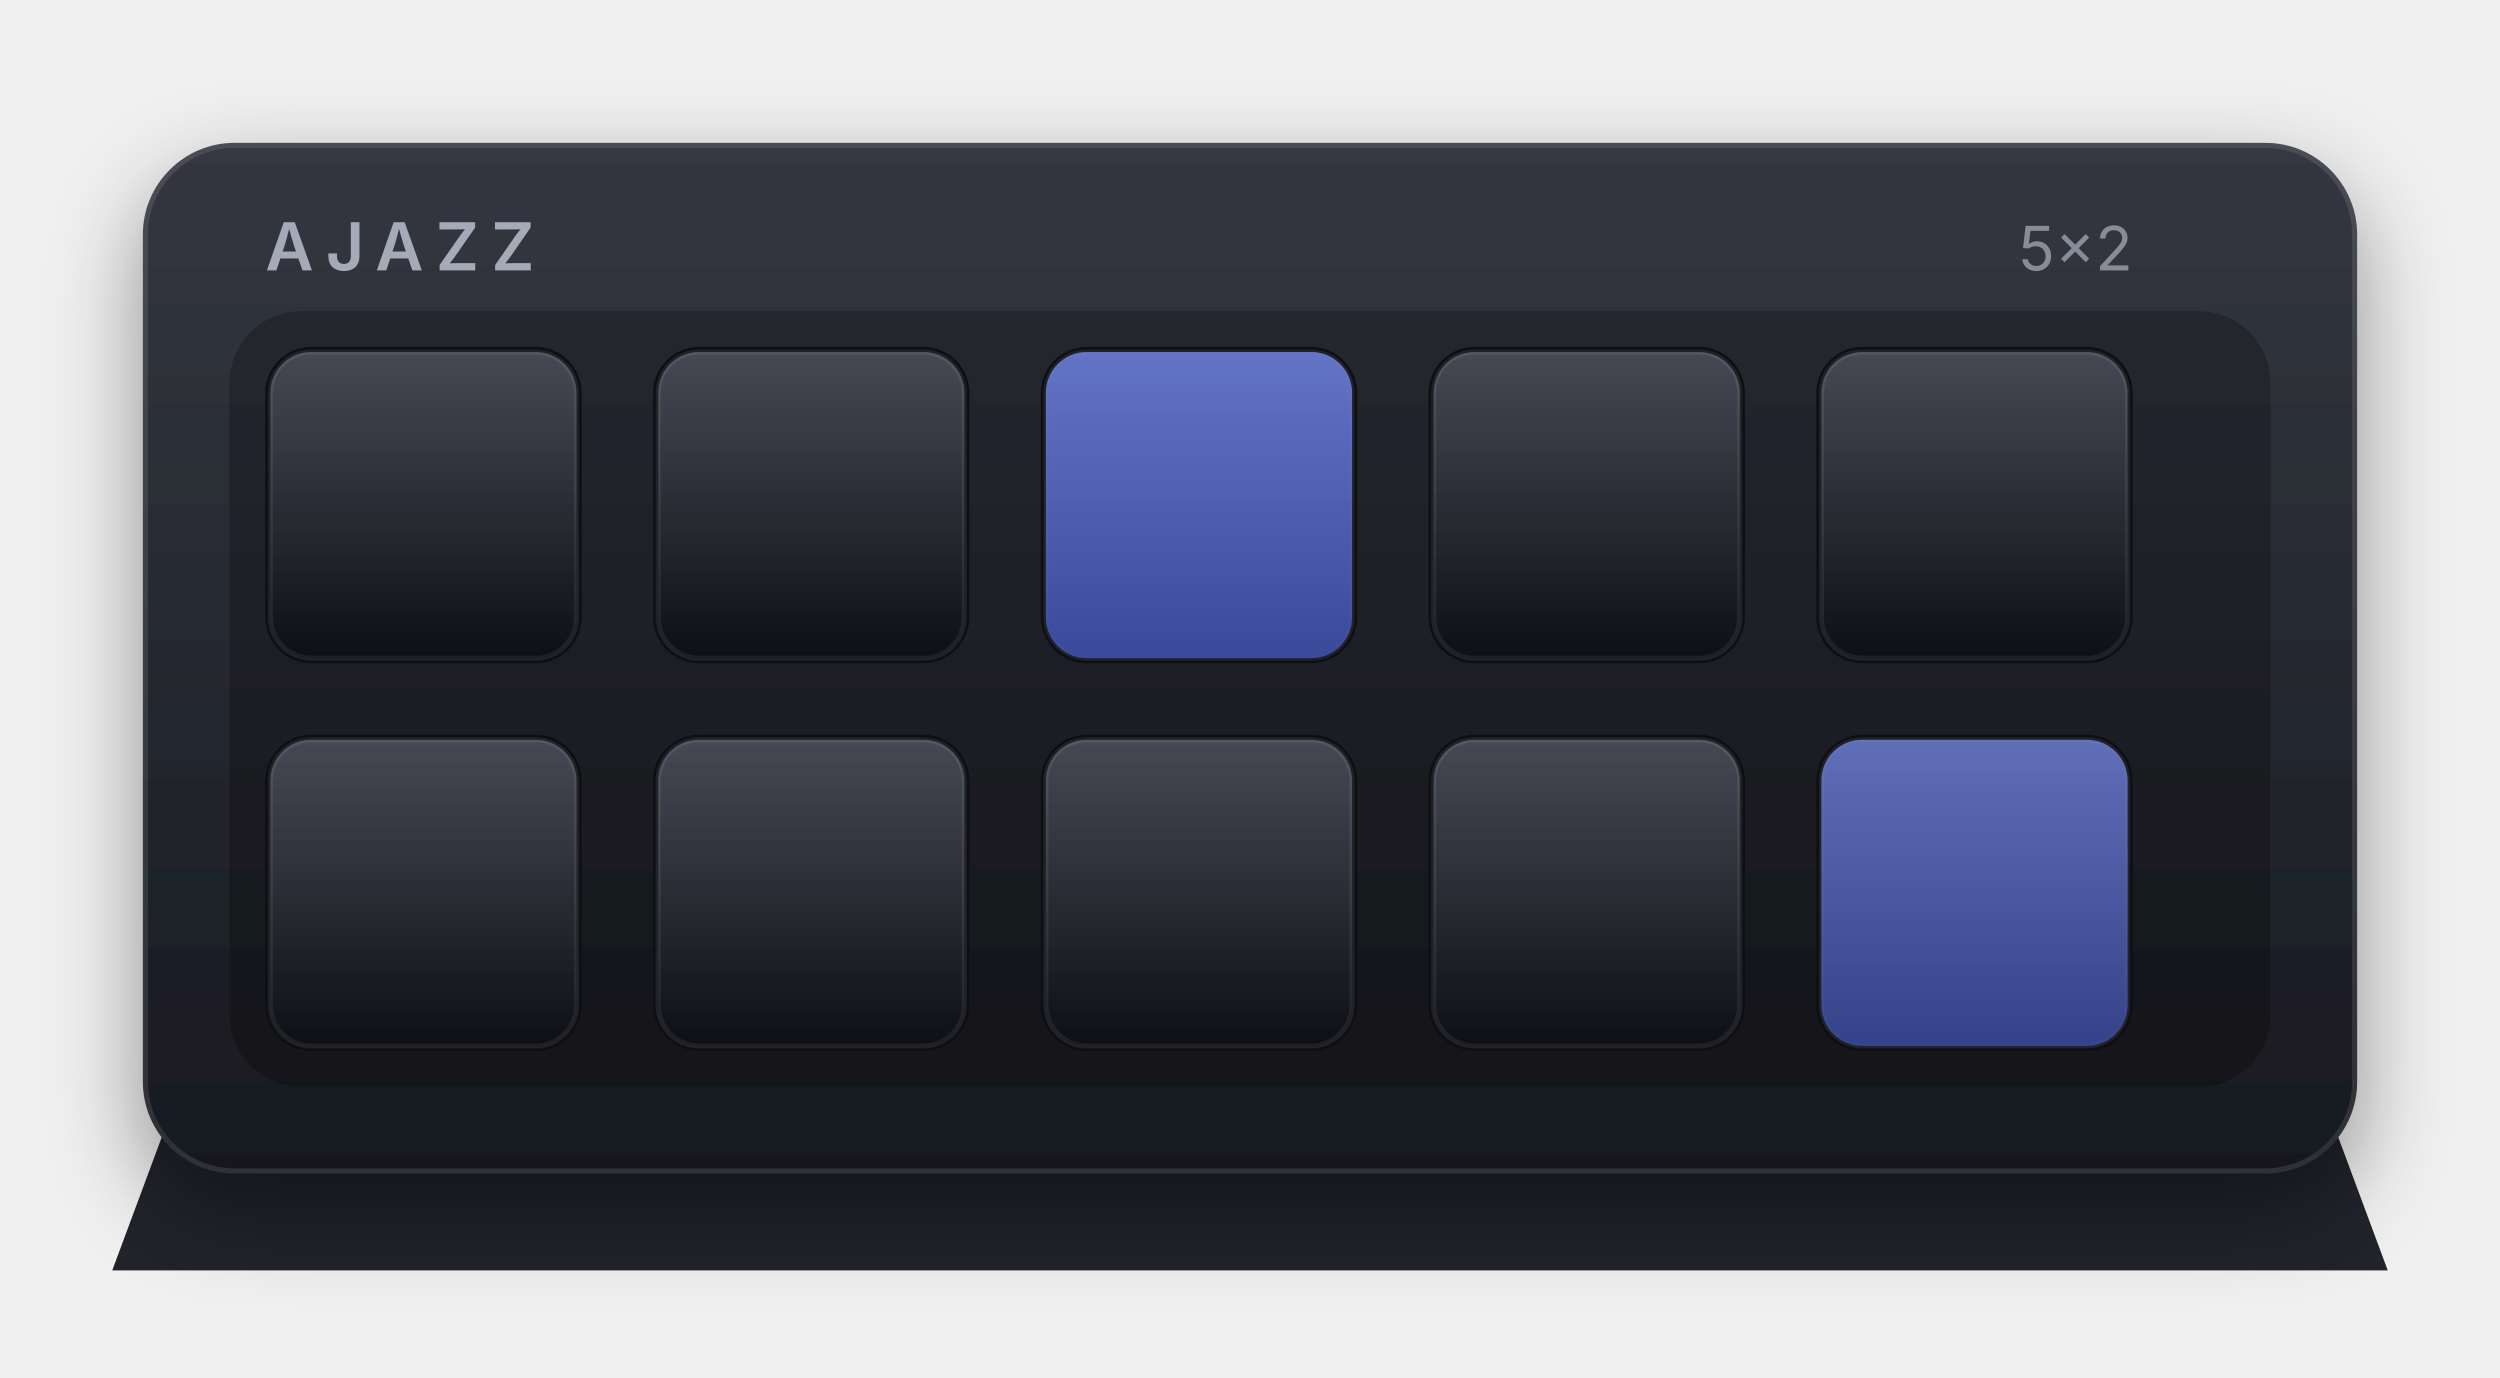
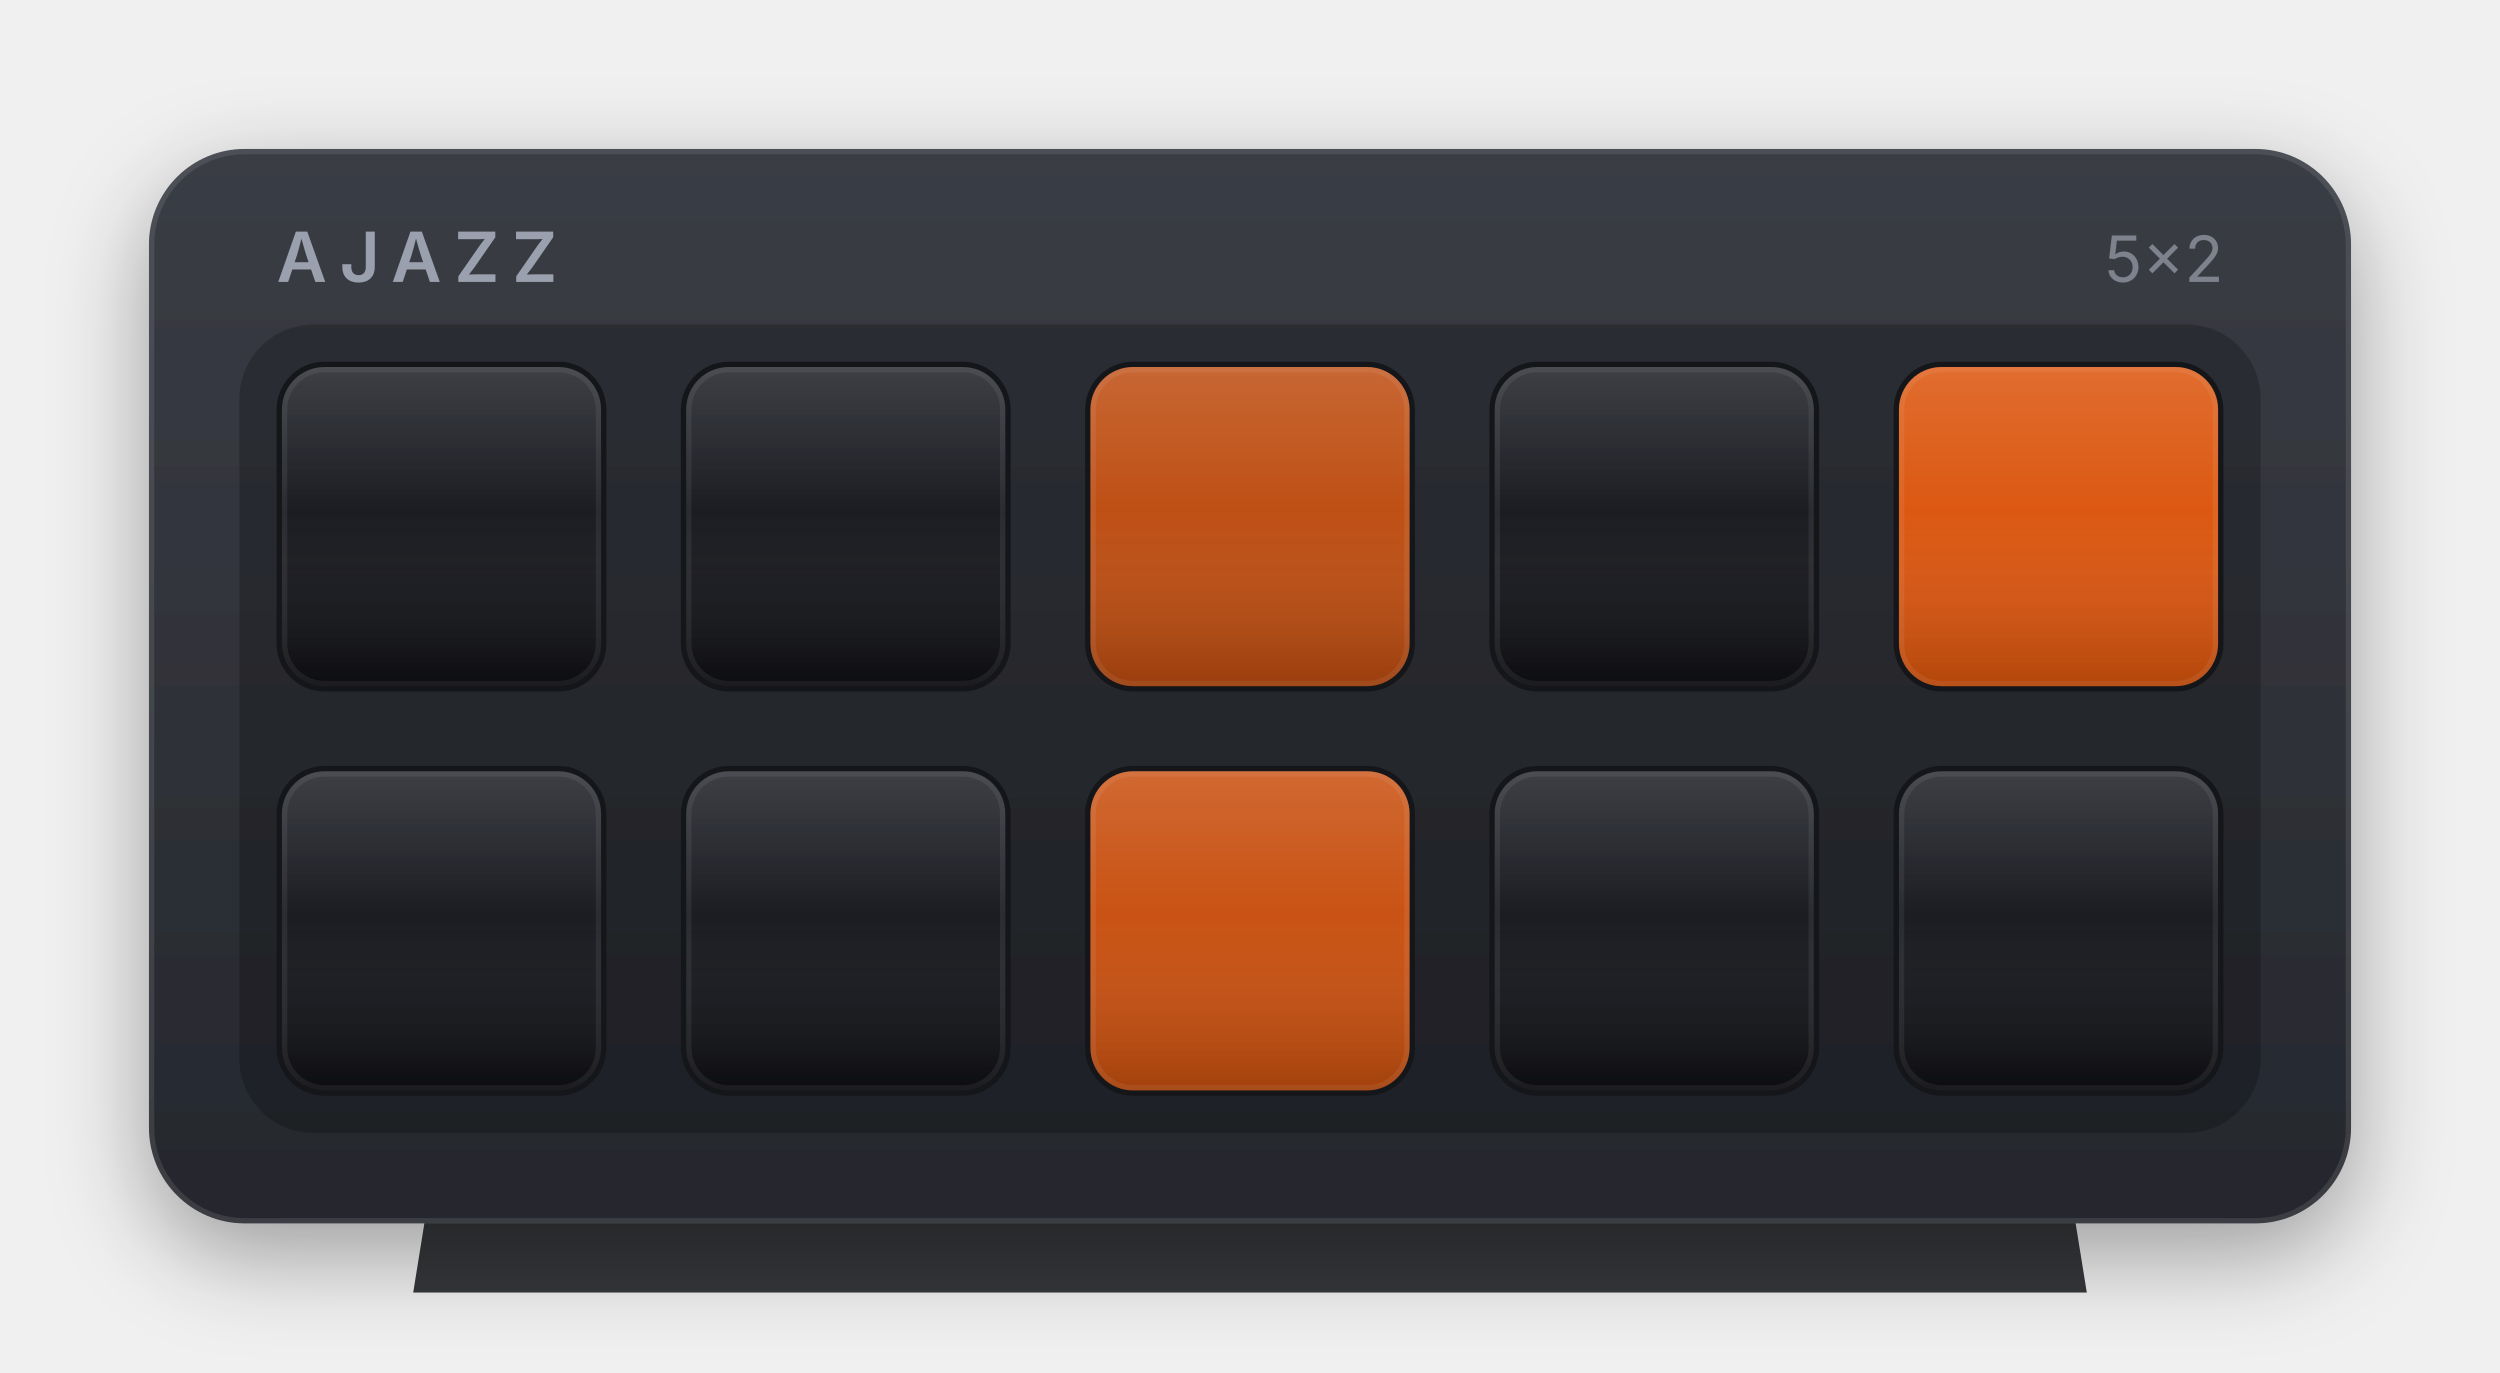
- <svg xmlns="http://www.w3.org/2000/svg" viewBox="0 0 490 270" width="490" height="270" role="img" aria-label="AJAZZ AKP05E — 5×2 key stream deck">
+ <svg xmlns="http://www.w3.org/2000/svg" viewBox="0 0 470 258" width="470" height="258" role="img" aria-label="AJAZZ AKP05E — 5×2 key stream deck">
  <defs>
-     <linearGradient id="body" x1="0" y1="0" x2="0" y2="1">
-       <stop offset="0" stop-color="#343741" />
-       <stop offset="1" stop-color="#17191f" />
+     <linearGradient id="bodyajazzakp05e" x1="0" y1="0" x2="0" y2="1">
+       <stop offset="0" stop-color="#3a3d45" />
+       <stop offset="1" stop-color="#25272d" />
    </linearGradient>
-     <linearGradient id="key" x1="0" y1="0" x2="0" y2="1">
-       <stop offset="0" stop-color="#252936" />
-       <stop offset="1" stop-color="#101218" />
+     <linearGradient id="idleajazzakp05e" x1="0" y1="0" x2="0" y2="1">
+       <stop offset="0" stop-color="#1e2027" />
+       <stop offset="1" stop-color="#0e0f13" />
    </linearGradient>
-     <linearGradient id="gloss" x1="0" y1="0" x2="0" y2="1">
-       <stop offset="0" stop-color="#fff" stop-opacity=".15" />
-       <stop offset="1" stop-color="#000" stop-opacity=".16" />
+     <linearGradient id="glossajazzakp05e" x1="0" y1="0" x2="0" y2="1">
+       <stop offset="0" stop-color="#ffffff" stop-opacity="0.14" />
+       <stop offset="0.45" stop-color="#ffffff" stop-opacity="0.02" />
+       <stop offset="1" stop-color="#000000" stop-opacity="0.18" />
    </linearGradient>
-     <filter id="shadow" x="-20%" y="-20%" width="140%" height="150%">
-       <feDropShadow dx="0" dy="7" stdDeviation="9" flood-opacity=".4" />
+     <linearGradient id="knobajazzakp05e" x1="0" y1="0" x2="0" y2="1">
+       <stop offset="0" stop-color="#3a3d45" />
+       <stop offset="1" stop-color="#14161a" />
+     </linearGradient>
+     <filter id="shadowajazzakp05e" x="-20%" y="-20%" width="140%" height="150%">
+       <feDropShadow dx="0" dy="6" stdDeviation="9" flood-color="#000000" flood-opacity="0.35" />
    </filter>
  </defs>
-   <path d="M35 214h420l13 35H22z" fill="#20232a" />
-   <g filter="url(#shadow)">
-     <rect x="28" y="28" width="434" height="202" rx="18" fill="url(#body)" />
-     <rect x="28.5" y="28.5" width="433" height="201" rx="17.5" fill="none" stroke="#fff" stroke-opacity=".1" />
+   <path d="M 110.8 38 H 359.2 L 392.32 243 H 77.68 Z" fill="#14161a" opacity="0.85" />
+   <g filter="url(#shadowajazzakp05e)">
+     <rect x="28" y="28" width="414" height="202" rx="18" fill="url(#bodyajazzakp05e)" />
+     <rect x="28.5" y="28.5" width="413" height="201" rx="17.5" fill="none" stroke="#ffffff" stroke-opacity="0.10" />
  </g>
-   <rect x="45" y="61" width="400" height="152" rx="14" fill="#000" opacity=".24" />
-   <g fill="#0d0f14">
-     <rect x="52" y="68" width="62" height="62" rx="9" />
-     <rect x="128" y="68" width="62" height="62" rx="9" />
-     <rect x="204" y="68" width="62" height="62" rx="9" />
-     <rect x="280" y="68" width="62" height="62" rx="9" />
-     <rect x="356" y="68" width="62" height="62" rx="9" />
-     <rect x="52" y="144" width="62" height="62" rx="9" />
-     <rect x="128" y="144" width="62" height="62" rx="9" />
-     <rect x="204" y="144" width="62" height="62" rx="9" />
-     <rect x="280" y="144" width="62" height="62" rx="9" />
-     <rect x="356" y="144" width="62" height="62" rx="9" />
+   <rect x="45" y="61" width="380" height="152" rx="14" fill="#000000" opacity="0.22" />
+   <g>
+     <g transform="translate(52,68)">
+       <rect width="62" height="62" rx="9" fill="#14161a" />
+       <rect x="1" y="1" width="60" height="60" rx="8" fill="url(#idleajazzakp05e)" />
+       <rect x="1" y="1" width="60" height="60" rx="8" fill="url(#glossajazzakp05e)" />
+       <rect x="1.5" y="1.5" width="59" height="59" rx="7.5" fill="none" stroke="#ffffff" stroke-opacity="0.07" />
+     </g>
+     <g transform="translate(128,68)">
+       <rect width="62" height="62" rx="9" fill="#14161a" />
+       <rect x="1" y="1" width="60" height="60" rx="8" fill="url(#idleajazzakp05e)" />
+       <rect x="1" y="1" width="60" height="60" rx="8" fill="url(#glossajazzakp05e)" />
+       <rect x="1.5" y="1.5" width="59" height="59" rx="7.5" fill="none" stroke="#ffffff" stroke-opacity="0.07" />
+     </g>
+     <g transform="translate(204,68)">
+       <rect width="62" height="62" rx="9" fill="#14161a" />
+       <rect x="1" y="1" width="60" height="60" rx="8" fill="url(#idleajazzakp05e)" />
+       <rect x="1" y="1" width="60" height="60" rx="8" fill="#e8590c" opacity="0.79" />
+       <rect x="1" y="1" width="60" height="60" rx="8" fill="url(#glossajazzakp05e)" />
+       <rect x="1.5" y="1.5" width="59" height="59" rx="7.5" fill="none" stroke="#ffffff" stroke-opacity="0.07" />
+     </g>
+     <g transform="translate(280,68)">
+       <rect width="62" height="62" rx="9" fill="#14161a" />
+       <rect x="1" y="1" width="60" height="60" rx="8" fill="url(#idleajazzakp05e)" />
+       <rect x="1" y="1" width="60" height="60" rx="8" fill="url(#glossajazzakp05e)" />
+       <rect x="1.5" y="1.5" width="59" height="59" rx="7.5" fill="none" stroke="#ffffff" stroke-opacity="0.07" />
+     </g>
+     <g transform="translate(356,68)">
+       <rect width="62" height="62" rx="9" fill="#14161a" />
+       <rect x="1" y="1" width="60" height="60" rx="8" fill="url(#idleajazzakp05e)" />
+       <rect x="1" y="1" width="60" height="60" rx="8" fill="#e8590c" opacity="0.93" />
+       <rect x="1" y="1" width="60" height="60" rx="8" fill="url(#glossajazzakp05e)" />
+       <rect x="1.5" y="1.5" width="59" height="59" rx="7.5" fill="none" stroke="#ffffff" stroke-opacity="0.07" />
+     </g>
+     <g transform="translate(52,144)">
+       <rect width="62" height="62" rx="9" fill="#14161a" />
+       <rect x="1" y="1" width="60" height="60" rx="8" fill="url(#idleajazzakp05e)" />
+       <rect x="1" y="1" width="60" height="60" rx="8" fill="url(#glossajazzakp05e)" />
+       <rect x="1.5" y="1.5" width="59" height="59" rx="7.5" fill="none" stroke="#ffffff" stroke-opacity="0.07" />
+     </g>
+     <g transform="translate(128,144)">
+       <rect width="62" height="62" rx="9" fill="#14161a" />
+       <rect x="1" y="1" width="60" height="60" rx="8" fill="url(#idleajazzakp05e)" />
+       <rect x="1" y="1" width="60" height="60" rx="8" fill="url(#glossajazzakp05e)" />
+       <rect x="1.5" y="1.5" width="59" height="59" rx="7.5" fill="none" stroke="#ffffff" stroke-opacity="0.07" />
+     </g>
+     <g transform="translate(204,144)">
+       <rect width="62" height="62" rx="9" fill="#14161a" />
+       <rect x="1" y="1" width="60" height="60" rx="8" fill="url(#idleajazzakp05e)" />
+       <rect x="1" y="1" width="60" height="60" rx="8" fill="#e8590c" opacity="0.84" />
+       <rect x="1" y="1" width="60" height="60" rx="8" fill="url(#glossajazzakp05e)" />
+       <rect x="1.5" y="1.5" width="59" height="59" rx="7.5" fill="none" stroke="#ffffff" stroke-opacity="0.07" />
+     </g>
+     <g transform="translate(280,144)">
+       <rect width="62" height="62" rx="9" fill="#14161a" />
+       <rect x="1" y="1" width="60" height="60" rx="8" fill="url(#idleajazzakp05e)" />
+       <rect x="1" y="1" width="60" height="60" rx="8" fill="url(#glossajazzakp05e)" />
+       <rect x="1.5" y="1.5" width="59" height="59" rx="7.5" fill="none" stroke="#ffffff" stroke-opacity="0.07" />
+     </g>
+     <g transform="translate(356,144)">
+       <rect width="62" height="62" rx="9" fill="#14161a" />
+       <rect x="1" y="1" width="60" height="60" rx="8" fill="url(#idleajazzakp05e)" />
+       <rect x="1" y="1" width="60" height="60" rx="8" fill="url(#glossajazzakp05e)" />
+       <rect x="1.5" y="1.5" width="59" height="59" rx="7.5" fill="none" stroke="#ffffff" stroke-opacity="0.07" />
+     </g>
  </g>
-   <g fill="url(#key)" stroke="#fff" stroke-opacity=".08">
-     <rect x="53" y="69" width="60" height="60" rx="8" />
-     <rect x="129" y="69" width="60" height="60" rx="8" />
-     <rect x="205" y="69" width="60" height="60" rx="8" />
-     <rect x="281" y="69" width="60" height="60" rx="8" />
-     <rect x="357" y="69" width="60" height="60" rx="8" />
-     <rect x="53" y="145" width="60" height="60" rx="8" />
-     <rect x="129" y="145" width="60" height="60" rx="8" />
-     <rect x="205" y="145" width="60" height="60" rx="8" />
-     <rect x="281" y="145" width="60" height="60" rx="8" />
-     <rect x="357" y="145" width="60" height="60" rx="8" />
-   </g>
-   <rect x="205" y="69" width="60" height="60" rx="8" fill="#4f63d2" opacity=".85" />
-   <rect x="357" y="145" width="60" height="60" rx="8" fill="#4f63d2" opacity=".75" />
-   <g fill="url(#gloss)">
-     <rect x="53" y="69" width="60" height="60" rx="8" />
-     <rect x="129" y="69" width="60" height="60" rx="8" />
-     <rect x="205" y="69" width="60" height="60" rx="8" />
-     <rect x="281" y="69" width="60" height="60" rx="8" />
-     <rect x="357" y="69" width="60" height="60" rx="8" />
-     <rect x="53" y="145" width="60" height="60" rx="8" />
-     <rect x="129" y="145" width="60" height="60" rx="8" />
-     <rect x="205" y="145" width="60" height="60" rx="8" />
-     <rect x="281" y="145" width="60" height="60" rx="8" />
-     <rect x="357" y="145" width="60" height="60" rx="8" />
-   </g>
-   <text x="52" y="53" font-family="Inter, Helvetica Neue, Arial, sans-serif" font-size="13" font-weight="600" letter-spacing="2.4" fill="#a4aab7">AJAZZ</text>
-   <text x="418" y="53" text-anchor="end" font-family="Inter, Helvetica Neue, Arial, sans-serif" font-size="12" fill="#a4aab7" opacity=".75">5×2</text>
+   <text x="52" y="53" font-family="Inter, Helvetica Neue, Arial, sans-serif" font-size="13" font-weight="600" letter-spacing="2.4" fill="#9aa0ad">AJAZZ</text>
+   <text x="418" y="53" text-anchor="end" font-family="Inter, Helvetica Neue, Arial, sans-serif" font-size="12" fill="#9aa0ad" opacity="0.7">5×2</text>
</svg>
